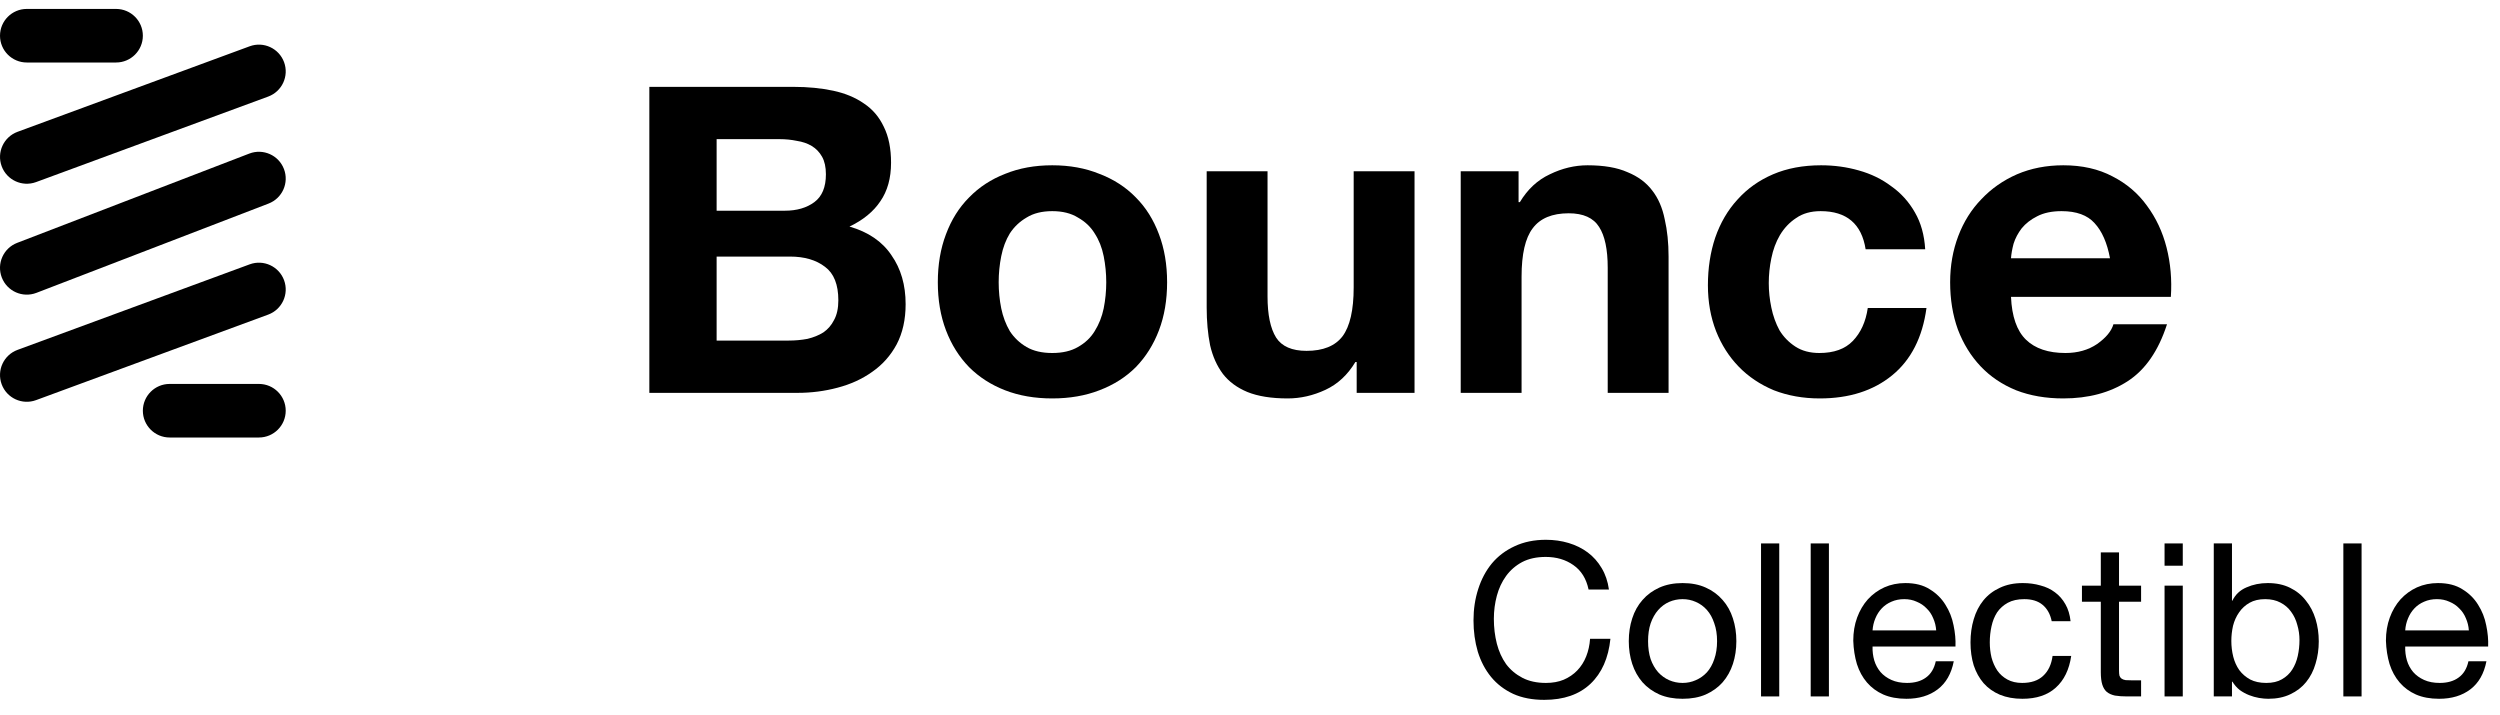
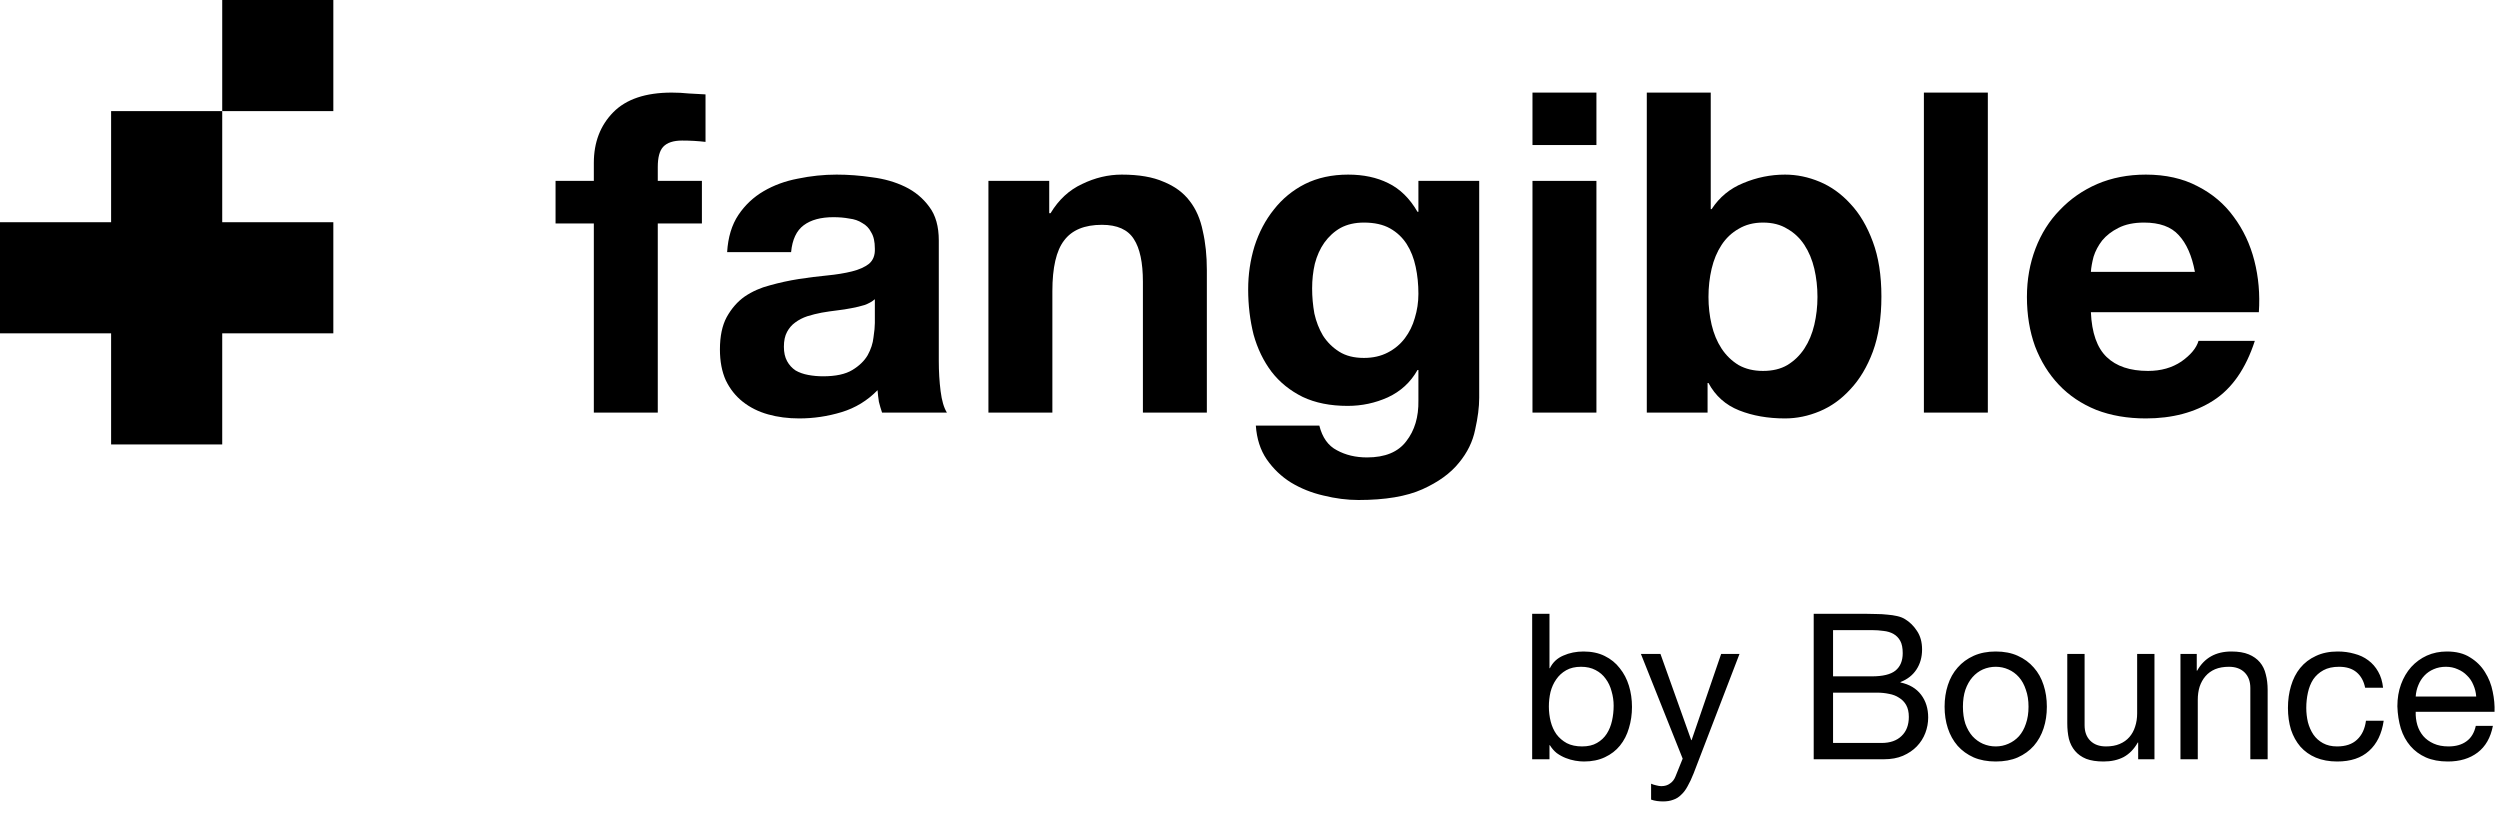
- <svg xmlns="http://www.w3.org/2000/svg" width="140" height="40" viewBox="0 0 140 40" fill="none">
-   <path d="M88.96 33.012H90.1C90.036 32.556 89.9 32.156 89.692 31.812C89.484 31.46 89.224 31.168 88.912 30.936C88.6 30.704 88.244 30.528 87.844 30.408C87.444 30.288 87.02 30.228 86.572 30.228C85.916 30.228 85.332 30.348 84.82 30.588C84.316 30.82 83.892 31.14 83.548 31.548C83.212 31.956 82.956 32.436 82.78 32.988C82.604 33.532 82.516 34.116 82.516 34.74C82.516 35.364 82.596 35.948 82.756 36.492C82.924 37.036 83.172 37.508 83.5 37.908C83.828 38.308 84.24 38.624 84.736 38.856C85.232 39.08 85.812 39.192 86.476 39.192C87.572 39.192 88.436 38.892 89.068 38.292C89.7 37.692 90.072 36.852 90.184 35.772H89.044C89.02 36.124 88.948 36.452 88.828 36.756C88.708 37.06 88.54 37.324 88.324 37.548C88.116 37.764 87.864 37.936 87.568 38.064C87.28 38.184 86.948 38.244 86.572 38.244C86.06 38.244 85.62 38.148 85.252 37.956C84.884 37.764 84.58 37.508 84.34 37.188C84.108 36.86 83.936 36.48 83.824 36.048C83.712 35.608 83.656 35.144 83.656 34.656C83.656 34.208 83.712 33.776 83.824 33.36C83.936 32.944 84.108 32.576 84.34 32.256C84.58 31.928 84.88 31.668 85.24 31.476C85.608 31.284 86.048 31.188 86.56 31.188C87.16 31.188 87.676 31.34 88.108 31.644C88.548 31.948 88.832 32.404 88.96 33.012Z" fill="black" />
-   <path d="M92.292 35.904C92.292 35.528 92.34 35.196 92.436 34.908C92.54 34.612 92.68 34.364 92.856 34.164C93.032 33.964 93.236 33.812 93.468 33.708C93.708 33.604 93.96 33.552 94.224 33.552C94.488 33.552 94.736 33.604 94.968 33.708C95.208 33.812 95.416 33.964 95.592 34.164C95.768 34.364 95.904 34.612 96 34.908C96.104 35.196 96.156 35.528 96.156 35.904C96.156 36.28 96.104 36.616 96 36.912C95.904 37.2 95.768 37.444 95.592 37.644C95.416 37.836 95.208 37.984 94.968 38.088C94.736 38.192 94.488 38.244 94.224 38.244C93.96 38.244 93.708 38.192 93.468 38.088C93.236 37.984 93.032 37.836 92.856 37.644C92.68 37.444 92.54 37.2 92.436 36.912C92.34 36.616 92.292 36.28 92.292 35.904ZM91.212 35.904C91.212 36.36 91.276 36.784 91.404 37.176C91.532 37.568 91.724 37.912 91.98 38.208C92.236 38.496 92.552 38.724 92.928 38.892C93.304 39.052 93.736 39.132 94.224 39.132C94.72 39.132 95.152 39.052 95.52 38.892C95.896 38.724 96.212 38.496 96.468 38.208C96.724 37.912 96.916 37.568 97.044 37.176C97.172 36.784 97.236 36.36 97.236 35.904C97.236 35.448 97.172 35.024 97.044 34.632C96.916 34.232 96.724 33.888 96.468 33.6C96.212 33.304 95.896 33.072 95.52 32.904C95.152 32.736 94.72 32.652 94.224 32.652C93.736 32.652 93.304 32.736 92.928 32.904C92.552 33.072 92.236 33.304 91.98 33.6C91.724 33.888 91.532 34.232 91.404 34.632C91.276 35.024 91.212 35.448 91.212 35.904Z" fill="black" />
-   <path d="M98.618 30.432V39H99.638V30.432H98.618Z" fill="black" />
-   <path d="M101.399 30.432V39H102.419V30.432H101.399Z" fill="black" />
-   <path d="M108.427 35.304H104.863C104.879 35.064 104.931 34.84 105.019 34.632C105.107 34.416 105.227 34.228 105.379 34.068C105.531 33.908 105.711 33.784 105.919 33.696C106.135 33.6 106.375 33.552 106.639 33.552C106.895 33.552 107.127 33.6 107.335 33.696C107.551 33.784 107.735 33.908 107.887 34.068C108.047 34.22 108.171 34.404 108.259 34.62C108.355 34.836 108.411 35.064 108.427 35.304ZM109.411 37.032H108.403C108.315 37.44 108.131 37.744 107.851 37.944C107.579 38.144 107.227 38.244 106.795 38.244C106.459 38.244 106.167 38.188 105.919 38.076C105.671 37.964 105.467 37.816 105.307 37.632C105.147 37.44 105.031 37.224 104.959 36.984C104.887 36.736 104.855 36.476 104.863 36.204H109.507C109.523 35.828 109.487 35.432 109.399 35.016C109.319 34.6 109.167 34.216 108.943 33.864C108.727 33.512 108.435 33.224 108.067 33C107.707 32.768 107.251 32.652 106.699 32.652C106.275 32.652 105.883 32.732 105.523 32.892C105.171 33.052 104.863 33.276 104.599 33.564C104.343 33.852 104.143 34.192 103.999 34.584C103.855 34.976 103.783 35.408 103.783 35.88C103.799 36.352 103.867 36.788 103.987 37.188C104.115 37.588 104.303 37.932 104.551 38.22C104.799 38.508 105.103 38.732 105.463 38.892C105.831 39.052 106.263 39.132 106.759 39.132C107.463 39.132 108.047 38.956 108.511 38.604C108.975 38.252 109.275 37.728 109.411 37.032Z" fill="black" />
-   <path d="M114.896 34.788H115.952C115.912 34.42 115.816 34.104 115.664 33.84C115.512 33.568 115.316 33.344 115.076 33.168C114.844 32.992 114.572 32.864 114.26 32.784C113.956 32.696 113.628 32.652 113.276 32.652C112.788 32.652 112.36 32.74 111.992 32.916C111.624 33.084 111.316 33.32 111.068 33.624C110.828 33.92 110.648 34.272 110.528 34.68C110.408 35.08 110.348 35.512 110.348 35.976C110.348 36.44 110.408 36.868 110.528 37.26C110.656 37.644 110.84 37.976 111.08 38.256C111.328 38.536 111.632 38.752 111.992 38.904C112.36 39.056 112.78 39.132 113.252 39.132C114.044 39.132 114.668 38.924 115.124 38.508C115.588 38.092 115.876 37.5 115.988 36.732H114.944C114.88 37.212 114.704 37.584 114.416 37.848C114.136 38.112 113.744 38.244 113.24 38.244C112.92 38.244 112.644 38.18 112.412 38.052C112.18 37.924 111.992 37.756 111.848 37.548C111.704 37.332 111.596 37.088 111.524 36.816C111.46 36.544 111.428 36.264 111.428 35.976C111.428 35.664 111.46 35.364 111.524 35.076C111.588 34.78 111.692 34.52 111.836 34.296C111.988 34.072 112.188 33.892 112.436 33.756C112.684 33.62 112.992 33.552 113.36 33.552C113.792 33.552 114.136 33.66 114.392 33.876C114.648 34.092 114.816 34.396 114.896 34.788Z" fill="black" />
-   <path d="M118.665 32.796V30.936H117.645V32.796H116.589V33.696H117.645V37.644C117.645 37.932 117.673 38.164 117.729 38.34C117.785 38.516 117.869 38.652 117.981 38.748C118.101 38.844 118.253 38.912 118.437 38.952C118.629 38.984 118.857 39 119.121 39H119.901V38.1H119.433C119.273 38.1 119.141 38.096 119.037 38.088C118.941 38.072 118.865 38.044 118.809 38.004C118.753 37.964 118.713 37.908 118.689 37.836C118.673 37.764 118.665 37.668 118.665 37.548V33.696H119.901V32.796H118.665Z" fill="black" />
-   <path d="M122.235 31.68V30.432H121.215V31.68H122.235ZM121.215 32.796V39H122.235V32.796H121.215Z" fill="black" />
-   <path d="M123.971 30.432V39H124.991V38.172H125.015C125.127 38.356 125.263 38.512 125.423 38.64C125.591 38.76 125.767 38.856 125.951 38.928C126.135 39 126.319 39.052 126.503 39.084C126.695 39.116 126.867 39.132 127.019 39.132C127.491 39.132 127.903 39.048 128.255 38.88C128.615 38.712 128.911 38.484 129.143 38.196C129.383 37.9 129.559 37.556 129.671 37.164C129.791 36.772 129.851 36.356 129.851 35.916C129.851 35.476 129.791 35.06 129.671 34.668C129.551 34.276 129.371 33.932 129.131 33.636C128.899 33.332 128.603 33.092 128.243 32.916C127.891 32.74 127.475 32.652 126.995 32.652C126.563 32.652 126.167 32.732 125.807 32.892C125.447 33.044 125.183 33.292 125.015 33.636H124.991V30.432H123.971ZM128.771 35.844C128.771 36.148 128.739 36.444 128.675 36.732C128.611 37.02 128.507 37.276 128.363 37.5C128.219 37.724 128.027 37.904 127.787 38.04C127.555 38.176 127.263 38.244 126.911 38.244C126.559 38.244 126.259 38.18 126.011 38.052C125.763 37.916 125.559 37.74 125.399 37.524C125.247 37.308 125.135 37.06 125.063 36.78C124.991 36.492 124.955 36.196 124.955 35.892C124.955 35.604 124.987 35.32 125.051 35.04C125.123 34.76 125.235 34.512 125.387 34.296C125.539 34.072 125.735 33.892 125.975 33.756C126.215 33.62 126.507 33.552 126.851 33.552C127.179 33.552 127.463 33.616 127.703 33.744C127.951 33.872 128.151 34.044 128.303 34.26C128.463 34.476 128.579 34.724 128.651 35.004C128.731 35.276 128.771 35.556 128.771 35.844Z" fill="black" />
-   <path d="M131.228 30.432V39H132.248V30.432H131.228Z" fill="black" />
-   <path d="M138.256 35.304H134.692C134.708 35.064 134.76 34.84 134.848 34.632C134.936 34.416 135.056 34.228 135.208 34.068C135.36 33.908 135.54 33.784 135.748 33.696C135.964 33.6 136.204 33.552 136.468 33.552C136.724 33.552 136.956 33.6 137.164 33.696C137.38 33.784 137.564 33.908 137.716 34.068C137.876 34.22 138 34.404 138.088 34.62C138.184 34.836 138.24 35.064 138.256 35.304ZM139.24 37.032H138.232C138.144 37.44 137.96 37.744 137.68 37.944C137.408 38.144 137.056 38.244 136.624 38.244C136.288 38.244 135.996 38.188 135.748 38.076C135.5 37.964 135.296 37.816 135.136 37.632C134.976 37.44 134.86 37.224 134.788 36.984C134.716 36.736 134.684 36.476 134.692 36.204H139.336C139.352 35.828 139.316 35.432 139.228 35.016C139.148 34.6 138.996 34.216 138.772 33.864C138.556 33.512 138.264 33.224 137.896 33C137.536 32.768 137.08 32.652 136.528 32.652C136.104 32.652 135.712 32.732 135.352 32.892C135 33.052 134.692 33.276 134.428 33.564C134.172 33.852 133.972 34.192 133.828 34.584C133.684 34.976 133.612 35.408 133.612 35.88C133.628 36.352 133.696 36.788 133.816 37.188C133.944 37.588 134.132 37.932 134.38 38.22C134.628 38.508 134.932 38.732 135.292 38.892C135.66 39.052 136.092 39.132 136.588 39.132C137.292 39.132 137.876 38.956 138.34 38.604C138.804 38.252 139.104 37.728 139.24 37.032Z" fill="black" />
-   <path d="M40.131 11.8V7.792H43.659C43.995 7.792 44.315 7.824 44.619 7.888C44.939 7.936 45.219 8.032 45.459 8.176C45.699 8.32 45.891 8.52 46.035 8.776C46.179 9.032 46.251 9.36 46.251 9.76C46.251 10.48 46.035 11 45.603 11.32C45.171 11.64 44.619 11.8 43.947 11.8H40.131ZM36.363 4.864V22H44.667C45.435 22 46.179 21.904 46.899 21.712C47.635 21.52 48.283 21.224 48.843 20.824C49.419 20.424 49.875 19.912 50.211 19.288C50.547 18.648 50.715 17.896 50.715 17.032C50.715 15.96 50.451 15.048 49.923 14.296C49.411 13.528 48.627 12.992 47.571 12.688C48.339 12.32 48.915 11.848 49.299 11.272C49.699 10.696 49.899 9.976 49.899 9.112C49.899 8.312 49.763 7.64 49.491 7.096C49.235 6.552 48.867 6.12 48.387 5.8C47.907 5.464 47.331 5.224 46.659 5.08C45.987 4.936 45.243 4.864 44.427 4.864H36.363ZM40.131 19.072V14.368H44.235C45.051 14.368 45.707 14.56 46.203 14.944C46.699 15.312 46.947 15.936 46.947 16.816C46.947 17.264 46.867 17.632 46.707 17.92C46.563 18.208 46.363 18.44 46.107 18.616C45.851 18.776 45.555 18.896 45.219 18.976C44.883 19.04 44.531 19.072 44.163 19.072H40.131Z" fill="black" />
-   <path d="M55.926 15.808C55.926 15.312 55.974 14.824 56.07 14.344C56.166 13.864 56.326 13.44 56.55 13.072C56.79 12.704 57.102 12.408 57.486 12.184C57.87 11.944 58.35 11.824 58.926 11.824C59.502 11.824 59.982 11.944 60.366 12.184C60.766 12.408 61.078 12.704 61.302 13.072C61.542 13.44 61.71 13.864 61.806 14.344C61.902 14.824 61.95 15.312 61.95 15.808C61.95 16.304 61.902 16.792 61.806 17.272C61.71 17.736 61.542 18.16 61.302 18.544C61.078 18.912 60.766 19.208 60.366 19.432C59.982 19.656 59.502 19.768 58.926 19.768C58.35 19.768 57.87 19.656 57.486 19.432C57.102 19.208 56.79 18.912 56.55 18.544C56.326 18.16 56.166 17.736 56.07 17.272C55.974 16.792 55.926 16.304 55.926 15.808ZM52.518 15.808C52.518 16.8 52.67 17.696 52.974 18.496C53.278 19.296 53.71 19.984 54.27 20.56C54.83 21.12 55.502 21.552 56.286 21.856C57.07 22.16 57.95 22.312 58.926 22.312C59.902 22.312 60.782 22.16 61.566 21.856C62.366 21.552 63.046 21.12 63.606 20.56C64.166 19.984 64.598 19.296 64.902 18.496C65.206 17.696 65.358 16.8 65.358 15.808C65.358 14.816 65.206 13.92 64.902 13.12C64.598 12.304 64.166 11.616 63.606 11.056C63.046 10.48 62.366 10.04 61.566 9.736C60.782 9.416 59.902 9.256 58.926 9.256C57.95 9.256 57.07 9.416 56.286 9.736C55.502 10.04 54.83 10.48 54.27 11.056C53.71 11.616 53.278 12.304 52.974 13.12C52.67 13.92 52.518 14.816 52.518 15.808Z" fill="black" />
-   <path d="M79.214 22V9.592H75.806V16.096C75.806 17.36 75.598 18.272 75.182 18.832C74.766 19.376 74.094 19.648 73.166 19.648C72.35 19.648 71.782 19.4 71.462 18.904C71.142 18.392 70.982 17.624 70.982 16.6V9.592H67.574V17.224C67.574 17.992 67.638 18.696 67.766 19.336C67.91 19.96 68.15 20.496 68.486 20.944C68.822 21.376 69.278 21.712 69.854 21.952C70.446 22.192 71.198 22.312 72.11 22.312C72.83 22.312 73.534 22.152 74.222 21.832C74.91 21.512 75.47 20.992 75.902 20.272H75.974V22H79.214Z" fill="black" />
-   <path d="M81.8 9.592V22H85.208V15.496C85.208 14.232 85.416 13.328 85.832 12.784C86.248 12.224 86.92 11.944 87.848 11.944C88.664 11.944 89.232 12.2 89.552 12.712C89.872 13.208 90.032 13.968 90.032 14.992V22H93.44V14.368C93.44 13.6 93.368 12.904 93.224 12.28C93.096 11.64 92.864 11.104 92.528 10.672C92.192 10.224 91.728 9.88 91.136 9.64C90.56 9.384 89.816 9.256 88.904 9.256C88.184 9.256 87.48 9.424 86.792 9.76C86.104 10.08 85.544 10.6 85.112 11.32H85.04V9.592H81.8Z" fill="black" />
-   <path d="M104.475 13.96H107.811C107.763 13.16 107.571 12.472 107.235 11.896C106.899 11.304 106.459 10.816 105.915 10.432C105.387 10.032 104.779 9.736 104.091 9.544C103.419 9.352 102.715 9.256 101.979 9.256C100.971 9.256 100.075 9.424 99.291 9.76C98.507 10.096 97.843 10.568 97.299 11.176C96.755 11.768 96.339 12.48 96.051 13.312C95.779 14.128 95.643 15.016 95.643 15.976C95.643 16.904 95.795 17.76 96.099 18.544C96.403 19.312 96.827 19.976 97.371 20.536C97.915 21.096 98.571 21.536 99.339 21.856C100.123 22.16 100.979 22.312 101.907 22.312C103.555 22.312 104.907 21.88 105.963 21.016C107.019 20.152 107.659 18.896 107.883 17.248H104.595C104.483 18.016 104.203 18.632 103.755 19.096C103.323 19.544 102.699 19.768 101.883 19.768C101.355 19.768 100.907 19.648 100.539 19.408C100.171 19.168 99.875 18.864 99.651 18.496C99.443 18.112 99.291 17.688 99.195 17.224C99.099 16.76 99.051 16.304 99.051 15.856C99.051 15.392 99.099 14.928 99.195 14.464C99.291 13.984 99.451 13.552 99.675 13.168C99.915 12.768 100.219 12.448 100.587 12.208C100.955 11.952 101.411 11.824 101.955 11.824C103.411 11.824 104.251 12.536 104.475 13.96Z" fill="black" />
-   <path d="M118.16 14.464H112.616C112.632 14.224 112.68 13.952 112.76 13.648C112.856 13.344 113.008 13.056 113.216 12.784C113.44 12.512 113.728 12.288 114.08 12.112C114.448 11.92 114.904 11.824 115.448 11.824C116.28 11.824 116.896 12.048 117.296 12.496C117.712 12.944 118 13.6 118.16 14.464ZM112.616 16.624H121.568C121.632 15.664 121.552 14.744 121.328 13.864C121.104 12.984 120.736 12.2 120.224 11.512C119.728 10.824 119.088 10.28 118.304 9.88C117.52 9.464 116.6 9.256 115.544 9.256C114.6 9.256 113.736 9.424 112.952 9.76C112.184 10.096 111.52 10.56 110.96 11.152C110.4 11.728 109.968 12.416 109.664 13.216C109.36 14.016 109.208 14.88 109.208 15.808C109.208 16.768 109.352 17.648 109.64 18.448C109.944 19.248 110.368 19.936 110.912 20.512C111.456 21.088 112.12 21.536 112.904 21.856C113.688 22.16 114.568 22.312 115.544 22.312C116.952 22.312 118.152 21.992 119.144 21.352C120.136 20.712 120.872 19.648 121.352 18.16H118.352C118.24 18.544 117.936 18.912 117.44 19.264C116.944 19.6 116.352 19.768 115.664 19.768C114.704 19.768 113.968 19.52 113.456 19.024C112.944 18.528 112.664 17.728 112.616 16.624Z" fill="black" />
-   <path fill-rule="evenodd" clip-rule="evenodd" d="M0 2C0 1.172 0.672 0.5 1.5 0.5H6.5C7.329 0.5 8 1.172 8 2C8 2.828 7.329 3.5 6.5 3.5H1.5C0.672 3.5 0 2.828 0 2ZM15.908 3.481C16.194 4.259 15.796 5.121 15.019 5.408L2.019 10.197C1.242 10.483 0.379 10.085 0.093 9.308C-0.193 8.531 0.205 7.668 0.982 7.382L13.982 2.592C14.759 2.306 15.621 2.704 15.908 3.481ZM15.908 15.692C16.194 16.469 15.796 17.332 15.019 17.618L2.019 22.407C1.242 22.694 0.379 22.296 0.093 21.519C-0.193 20.741 0.205 19.879 0.982 19.593L13.982 14.803C14.759 14.517 15.621 14.915 15.908 15.692ZM8 23C8 22.172 8.672 21.5 9.5 21.5H14.5C15.329 21.5 16 22.172 16 23C16 23.828 15.329 24.5 14.5 24.5H9.5C8.672 24.5 8 23.828 8 23Z" fill="black" />
-   <path fill-rule="evenodd" clip-rule="evenodd" d="M15.9 9.462C16.198 10.235 15.812 11.103 15.039 11.4L2.039 16.4C1.266 16.697 0.398 16.312 0.1 15.539C-0.197 14.765 0.189 13.897 0.962 13.6L13.962 8.6C14.735 8.303 15.603 8.688 15.9 9.462Z" fill="black" />
+ <svg xmlns="http://www.w3.org/2000/svg" width="135" height="44" viewBox="0 0 135 44" fill="none">
+   <path d="M32.067 12.067V22.28H35.52V12.067H37.903V9.768H35.52V9.018C35.52 8.501 35.617 8.138 35.812 7.928C36.023 7.703 36.363 7.59 36.833 7.59C37.271 7.59 37.693 7.614 38.098 7.662V5.097C37.806 5.081 37.506 5.065 37.198 5.048C36.89 5.016 36.582 5 36.274 5C34.864 5 33.81 5.355 33.113 6.065C32.416 6.775 32.067 7.686 32.067 8.8V9.768H30V12.067H32.067Z" fill="black" />
+   <path d="M39.265 13.616C39.314 12.809 39.517 12.14 39.873 11.607C40.23 11.075 40.684 10.647 41.235 10.325C41.786 10.002 42.403 9.776 43.083 9.647C43.781 9.502 44.478 9.429 45.175 9.429C45.807 9.429 46.447 9.477 47.096 9.574C47.744 9.655 48.336 9.824 48.871 10.082C49.406 10.341 49.844 10.704 50.184 11.172C50.525 11.623 50.695 12.229 50.695 12.987V19.497C50.695 20.062 50.727 20.602 50.792 21.119C50.857 21.635 50.971 22.022 51.133 22.28H47.631C47.566 22.087 47.509 21.893 47.461 21.7C47.428 21.49 47.404 21.28 47.388 21.07C46.837 21.635 46.188 22.03 45.442 22.256C44.697 22.482 43.934 22.595 43.156 22.595C42.556 22.595 41.997 22.523 41.478 22.377C40.96 22.232 40.506 22.006 40.117 21.7C39.727 21.393 39.419 21.006 39.193 20.538C38.982 20.07 38.876 19.513 38.876 18.868C38.876 18.158 38.998 17.577 39.241 17.125C39.501 16.657 39.825 16.286 40.214 16.012C40.619 15.738 41.073 15.536 41.576 15.407C42.094 15.262 42.613 15.149 43.132 15.068C43.651 14.988 44.161 14.923 44.664 14.875C45.167 14.826 45.612 14.754 46.002 14.657C46.391 14.56 46.699 14.423 46.926 14.245C47.153 14.052 47.258 13.777 47.242 13.422C47.242 13.051 47.177 12.761 47.047 12.551C46.934 12.325 46.772 12.156 46.561 12.043C46.366 11.914 46.131 11.833 45.856 11.801C45.596 11.752 45.313 11.728 45.005 11.728C44.324 11.728 43.789 11.873 43.4 12.164C43.01 12.454 42.783 12.938 42.719 13.616H39.265ZM47.242 16.157C47.096 16.286 46.91 16.391 46.682 16.472C46.472 16.537 46.237 16.593 45.977 16.641C45.734 16.69 45.475 16.73 45.199 16.762C44.923 16.795 44.648 16.835 44.372 16.883C44.113 16.932 43.853 16.996 43.594 17.077C43.351 17.158 43.132 17.271 42.938 17.416C42.759 17.545 42.613 17.714 42.5 17.924C42.386 18.134 42.33 18.4 42.33 18.723C42.33 19.029 42.386 19.288 42.5 19.497C42.613 19.707 42.767 19.876 42.962 20.006C43.156 20.118 43.383 20.199 43.643 20.247C43.902 20.296 44.17 20.32 44.445 20.32C45.126 20.32 45.653 20.207 46.026 19.981C46.399 19.755 46.674 19.489 46.853 19.183C47.031 18.86 47.136 18.537 47.169 18.215C47.218 17.892 47.242 17.634 47.242 17.44V16.157Z" fill="black" />
+   <path d="M53.375 9.768V22.28H56.828V15.722C56.828 14.447 57.039 13.535 57.461 12.987C57.882 12.422 58.563 12.14 59.504 12.14C60.33 12.14 60.906 12.398 61.23 12.914C61.554 13.414 61.717 14.181 61.717 15.213V22.28H65.17V14.584C65.17 13.81 65.097 13.108 64.951 12.479C64.821 11.833 64.586 11.293 64.246 10.857C63.905 10.405 63.435 10.058 62.835 9.816C62.252 9.558 61.498 9.429 60.574 9.429C59.844 9.429 59.131 9.598 58.434 9.937C57.736 10.26 57.169 10.784 56.731 11.511H56.658V9.768H53.375Z" fill="black" />
+   <path d="M73.651 19.328C73.116 19.328 72.67 19.215 72.314 18.989C71.957 18.763 71.665 18.473 71.438 18.118C71.228 17.763 71.073 17.367 70.976 16.932C70.895 16.48 70.855 16.028 70.855 15.576C70.855 15.108 70.903 14.665 71.001 14.245C71.114 13.81 71.284 13.431 71.511 13.108C71.754 12.769 72.046 12.503 72.387 12.309C72.743 12.116 73.165 12.019 73.651 12.019C74.219 12.019 74.689 12.124 75.062 12.333C75.435 12.543 75.734 12.825 75.962 13.18C76.188 13.535 76.35 13.947 76.448 14.415C76.545 14.867 76.594 15.351 76.594 15.867C76.594 16.319 76.529 16.754 76.399 17.174C76.286 17.577 76.107 17.94 75.864 18.263C75.621 18.586 75.313 18.844 74.94 19.037C74.567 19.231 74.138 19.328 73.651 19.328ZM79.877 21.482V9.768H76.594V11.438H76.545C76.124 10.712 75.597 10.195 74.964 9.889C74.348 9.582 73.627 9.429 72.8 9.429C71.925 9.429 71.146 9.598 70.466 9.937C69.801 10.276 69.242 10.736 68.788 11.317C68.334 11.882 67.985 12.543 67.742 13.301C67.515 14.044 67.401 14.818 67.401 15.625C67.401 16.48 67.499 17.295 67.693 18.069C67.904 18.828 68.228 19.497 68.666 20.078C69.104 20.643 69.663 21.095 70.344 21.433C71.025 21.756 71.835 21.918 72.776 21.918C73.538 21.918 74.259 21.764 74.94 21.458C75.637 21.135 76.172 20.643 76.545 19.981H76.594V21.627C76.61 22.515 76.391 23.249 75.937 23.829C75.499 24.41 74.794 24.701 73.821 24.701C73.205 24.701 72.662 24.572 72.192 24.314C71.722 24.072 71.406 23.628 71.244 22.982H67.815C67.864 23.692 68.058 24.297 68.398 24.798C68.755 25.314 69.193 25.733 69.712 26.056C70.247 26.379 70.83 26.613 71.463 26.758C72.111 26.919 72.743 27 73.359 27C74.802 27 75.953 26.806 76.813 26.419C77.672 26.032 78.328 25.556 78.782 24.991C79.236 24.443 79.528 23.846 79.658 23.2C79.804 22.555 79.877 21.982 79.877 21.482Z" fill="black" />
+   <path d="M86.207 7.832V5H82.754V7.832H86.207ZM82.754 9.768V22.28H86.207V9.768H82.754Z" fill="black" />
+   <path d="M98.143 16.036C98.143 16.553 98.086 17.053 97.973 17.537C97.859 18.021 97.681 18.448 97.438 18.82C97.195 19.191 96.887 19.489 96.514 19.715C96.157 19.925 95.719 20.03 95.201 20.03C94.698 20.03 94.26 19.925 93.887 19.715C93.514 19.489 93.207 19.191 92.963 18.82C92.72 18.448 92.542 18.021 92.428 17.537C92.315 17.053 92.258 16.553 92.258 16.036C92.258 15.504 92.315 14.996 92.428 14.512C92.542 14.027 92.72 13.6 92.963 13.229C93.207 12.858 93.514 12.567 93.887 12.357C94.26 12.132 94.698 12.019 95.201 12.019C95.719 12.019 96.157 12.132 96.514 12.357C96.887 12.567 97.195 12.858 97.438 13.229C97.681 13.6 97.859 14.027 97.973 14.512C98.086 14.996 98.143 15.504 98.143 16.036ZM88.927 5V22.28H92.209V20.683H92.258C92.631 21.377 93.182 21.869 93.912 22.16C94.641 22.45 95.468 22.595 96.392 22.595C97.025 22.595 97.649 22.466 98.265 22.208C98.881 21.95 99.432 21.555 99.918 21.022C100.421 20.489 100.826 19.812 101.134 18.989C101.442 18.15 101.596 17.158 101.596 16.012C101.596 14.867 101.442 13.882 101.134 13.059C100.826 12.22 100.421 11.535 99.918 11.002C99.432 10.47 98.881 10.074 98.265 9.816C97.649 9.558 97.025 9.429 96.392 9.429C95.614 9.429 94.86 9.582 94.131 9.889C93.417 10.179 92.85 10.647 92.428 11.293H92.38V5H88.927Z" fill="black" />
+   <path d="M103.89 5V22.28H107.343V5H103.89Z" fill="black" />
+   <path d="M118.525 14.681H112.908C112.924 14.439 112.973 14.165 113.054 13.858C113.151 13.552 113.305 13.261 113.516 12.987C113.743 12.713 114.034 12.487 114.391 12.309C114.764 12.116 115.226 12.019 115.777 12.019C116.62 12.019 117.244 12.245 117.65 12.696C118.071 13.148 118.363 13.81 118.525 14.681ZM112.908 16.859H121.978C122.043 15.891 121.962 14.963 121.735 14.076C121.508 13.188 121.135 12.398 120.617 11.704C120.114 11.01 119.465 10.462 118.671 10.058C117.877 9.639 116.945 9.429 115.875 9.429C114.918 9.429 114.043 9.598 113.248 9.937C112.47 10.276 111.797 10.744 111.23 11.341C110.662 11.922 110.225 12.616 109.917 13.422C109.609 14.229 109.454 15.101 109.454 16.036C109.454 17.004 109.6 17.892 109.892 18.699C110.2 19.505 110.63 20.199 111.181 20.78C111.732 21.361 112.405 21.813 113.2 22.135C113.994 22.442 114.886 22.595 115.875 22.595C117.301 22.595 118.517 22.273 119.522 21.627C120.527 20.982 121.273 19.909 121.76 18.408H118.72C118.606 18.795 118.298 19.166 117.796 19.521C117.293 19.86 116.693 20.03 115.996 20.03C115.023 20.03 114.278 19.78 113.759 19.279C113.24 18.779 112.956 17.973 112.908 16.859Z" fill="black" />
+   <rect x="12" width="6" height="6" fill="black" />
+   <rect y="12" width="18" height="6" fill="black" />
+   <rect x="6" y="24" width="18" height="6" transform="rotate(-90 6 24)" fill="black" />
+   <path d="M82.737 33.146V41H83.672V40.241H83.694C83.797 40.41 83.921 40.553 84.068 40.67C84.222 40.78 84.383 40.868 84.552 40.934C84.721 41 84.889 41.048 85.058 41.077C85.234 41.106 85.392 41.121 85.531 41.121C85.964 41.121 86.341 41.044 86.664 40.89C86.994 40.736 87.265 40.527 87.478 40.263C87.698 39.992 87.859 39.676 87.962 39.317C88.072 38.958 88.127 38.576 88.127 38.173C88.127 37.77 88.072 37.388 87.962 37.029C87.852 36.67 87.687 36.354 87.467 36.083C87.254 35.804 86.983 35.584 86.653 35.423C86.33 35.262 85.949 35.181 85.509 35.181C85.113 35.181 84.75 35.254 84.42 35.401C84.09 35.54 83.848 35.768 83.694 36.083H83.672V33.146H82.737ZM87.137 38.107C87.137 38.386 87.108 38.657 87.049 38.921C86.99 39.185 86.895 39.42 86.763 39.625C86.631 39.83 86.455 39.995 86.235 40.12C86.022 40.245 85.755 40.307 85.432 40.307C85.109 40.307 84.834 40.248 84.607 40.131C84.38 40.006 84.193 39.845 84.046 39.647C83.907 39.449 83.804 39.222 83.738 38.965C83.672 38.701 83.639 38.43 83.639 38.151C83.639 37.887 83.668 37.627 83.727 37.37C83.793 37.113 83.896 36.886 84.035 36.688C84.174 36.483 84.354 36.318 84.574 36.193C84.794 36.068 85.062 36.006 85.377 36.006C85.678 36.006 85.938 36.065 86.158 36.182C86.385 36.299 86.569 36.457 86.708 36.655C86.855 36.853 86.961 37.08 87.027 37.337C87.1 37.586 87.137 37.843 87.137 38.107ZM91.457 41.759C91.347 42.038 91.237 42.272 91.127 42.463C91.025 42.654 90.907 42.808 90.775 42.925C90.651 43.05 90.508 43.138 90.347 43.189C90.192 43.248 90.013 43.277 89.808 43.277C89.698 43.277 89.588 43.27 89.478 43.255C89.368 43.24 89.261 43.215 89.159 43.178V42.32C89.239 42.357 89.331 42.386 89.433 42.408C89.543 42.437 89.635 42.452 89.709 42.452C89.899 42.452 90.057 42.404 90.181 42.309C90.314 42.221 90.412 42.093 90.478 41.924L90.864 40.967L88.609 35.313H89.665L91.326 39.966H91.347L92.942 35.313H93.933L91.457 41.759ZM98.985 36.523V34.026H101.075C101.302 34.026 101.515 34.041 101.713 34.07C101.918 34.092 102.098 34.147 102.252 34.235C102.406 34.323 102.527 34.448 102.615 34.609C102.703 34.77 102.747 34.99 102.747 35.269C102.747 35.687 102.615 36.002 102.351 36.215C102.094 36.42 101.669 36.523 101.075 36.523H98.985ZM97.94 33.146V41H101.735C102.124 41 102.465 40.938 102.758 40.813C103.059 40.681 103.308 40.512 103.506 40.307C103.711 40.094 103.865 39.852 103.968 39.581C104.071 39.31 104.122 39.031 104.122 38.745C104.122 38.261 103.994 37.85 103.737 37.513C103.48 37.176 103.11 36.956 102.626 36.853V36.831C103 36.684 103.286 36.461 103.484 36.16C103.689 35.852 103.792 35.489 103.792 35.071C103.792 34.675 103.7 34.341 103.517 34.07C103.341 33.799 103.125 33.586 102.868 33.432C102.751 33.359 102.608 33.304 102.439 33.267C102.278 33.23 102.102 33.205 101.911 33.19C101.72 33.168 101.526 33.157 101.328 33.157C101.137 33.15 100.958 33.146 100.789 33.146H97.94ZM98.985 40.12V37.403H101.372C101.592 37.403 101.805 37.425 102.01 37.469C102.215 37.506 102.395 37.575 102.549 37.678C102.71 37.773 102.839 37.905 102.934 38.074C103.029 38.243 103.077 38.455 103.077 38.712C103.077 39.152 102.945 39.497 102.681 39.746C102.424 39.995 102.065 40.12 101.603 40.12H98.985ZM105.998 38.162C105.998 37.817 106.042 37.513 106.13 37.249C106.226 36.978 106.354 36.75 106.515 36.567C106.677 36.384 106.864 36.244 107.076 36.149C107.296 36.054 107.527 36.006 107.769 36.006C108.011 36.006 108.239 36.054 108.451 36.149C108.671 36.244 108.862 36.384 109.023 36.567C109.185 36.75 109.309 36.978 109.397 37.249C109.493 37.513 109.54 37.817 109.54 38.162C109.54 38.507 109.493 38.815 109.397 39.086C109.309 39.35 109.185 39.574 109.023 39.757C108.862 39.933 108.671 40.069 108.451 40.164C108.239 40.259 108.011 40.307 107.769 40.307C107.527 40.307 107.296 40.259 107.076 40.164C106.864 40.069 106.677 39.933 106.515 39.757C106.354 39.574 106.226 39.35 106.13 39.086C106.042 38.815 105.998 38.507 105.998 38.162ZM105.008 38.162C105.008 38.58 105.067 38.969 105.184 39.328C105.302 39.687 105.478 40.003 105.712 40.274C105.947 40.538 106.237 40.747 106.581 40.901C106.926 41.048 107.322 41.121 107.769 41.121C108.224 41.121 108.62 41.048 108.957 40.901C109.302 40.747 109.592 40.538 109.826 40.274C110.061 40.003 110.237 39.687 110.354 39.328C110.472 38.969 110.53 38.58 110.53 38.162C110.53 37.744 110.472 37.355 110.354 36.996C110.237 36.629 110.061 36.314 109.826 36.05C109.592 35.779 109.302 35.566 108.957 35.412C108.62 35.258 108.224 35.181 107.769 35.181C107.322 35.181 106.926 35.258 106.581 35.412C106.237 35.566 105.947 35.779 105.712 36.05C105.478 36.314 105.302 36.629 105.184 36.996C105.067 37.355 105.008 37.744 105.008 38.162ZM116.341 41V35.313H115.406V38.525C115.406 38.782 115.369 39.02 115.296 39.24C115.23 39.453 115.127 39.64 114.988 39.801C114.848 39.962 114.672 40.087 114.46 40.175C114.254 40.263 114.009 40.307 113.723 40.307C113.363 40.307 113.081 40.204 112.876 39.999C112.67 39.794 112.568 39.515 112.568 39.163V35.313H111.633V39.053C111.633 39.361 111.662 39.643 111.721 39.9C111.787 40.149 111.897 40.366 112.051 40.549C112.205 40.732 112.406 40.875 112.656 40.978C112.905 41.073 113.217 41.121 113.591 41.121C114.009 41.121 114.372 41.04 114.68 40.879C114.988 40.71 115.241 40.45 115.439 40.098H115.461V41H116.341ZM117.745 35.313V41H118.68V37.788C118.68 37.531 118.713 37.297 118.779 37.084C118.852 36.864 118.959 36.673 119.098 36.512C119.237 36.351 119.41 36.226 119.615 36.138C119.828 36.05 120.077 36.006 120.363 36.006C120.722 36.006 121.005 36.109 121.21 36.314C121.415 36.519 121.518 36.798 121.518 37.15V41H122.453V37.26C122.453 36.952 122.42 36.673 122.354 36.424C122.295 36.167 122.189 35.947 122.035 35.764C121.881 35.581 121.679 35.438 121.43 35.335C121.181 35.232 120.869 35.181 120.495 35.181C119.652 35.181 119.036 35.526 118.647 36.215H118.625V35.313H117.745ZM127.718 37.139H128.686C128.65 36.802 128.562 36.512 128.422 36.27C128.283 36.021 128.103 35.815 127.883 35.654C127.671 35.493 127.421 35.375 127.135 35.302C126.857 35.221 126.556 35.181 126.233 35.181C125.786 35.181 125.394 35.262 125.056 35.423C124.719 35.577 124.437 35.793 124.209 36.072C123.989 36.343 123.824 36.666 123.714 37.04C123.604 37.407 123.549 37.803 123.549 38.228C123.549 38.653 123.604 39.046 123.714 39.405C123.832 39.757 124 40.061 124.22 40.318C124.448 40.575 124.726 40.773 125.056 40.912C125.394 41.051 125.779 41.121 126.211 41.121C126.937 41.121 127.509 40.93 127.927 40.549C128.353 40.168 128.617 39.625 128.719 38.921H127.762C127.704 39.361 127.542 39.702 127.278 39.944C127.022 40.186 126.662 40.307 126.2 40.307C125.907 40.307 125.654 40.248 125.441 40.131C125.229 40.014 125.056 39.86 124.924 39.669C124.792 39.471 124.693 39.247 124.627 38.998C124.569 38.749 124.539 38.492 124.539 38.228C124.539 37.942 124.569 37.667 124.627 37.403C124.686 37.132 124.781 36.893 124.913 36.688C125.053 36.483 125.236 36.318 125.463 36.193C125.691 36.068 125.973 36.006 126.31 36.006C126.706 36.006 127.022 36.105 127.256 36.303C127.491 36.501 127.645 36.78 127.718 37.139ZM133.715 37.612H130.448C130.462 37.392 130.51 37.187 130.591 36.996C130.671 36.798 130.781 36.626 130.921 36.479C131.06 36.332 131.225 36.219 131.416 36.138C131.614 36.05 131.834 36.006 132.076 36.006C132.31 36.006 132.523 36.05 132.714 36.138C132.912 36.219 133.08 36.332 133.22 36.479C133.366 36.618 133.48 36.787 133.561 36.985C133.649 37.183 133.7 37.392 133.715 37.612ZM134.617 39.196H133.693C133.612 39.57 133.443 39.849 133.187 40.032C132.937 40.215 132.615 40.307 132.219 40.307C131.911 40.307 131.643 40.256 131.416 40.153C131.188 40.05 131.001 39.915 130.855 39.746C130.708 39.57 130.602 39.372 130.536 39.152C130.47 38.925 130.44 38.686 130.448 38.437H134.705C134.719 38.092 134.686 37.729 134.606 37.348C134.532 36.967 134.393 36.615 134.188 36.292C133.99 35.969 133.722 35.705 133.385 35.5C133.055 35.287 132.637 35.181 132.131 35.181C131.742 35.181 131.383 35.254 131.053 35.401C130.73 35.548 130.448 35.753 130.206 36.017C129.971 36.281 129.788 36.593 129.656 36.952C129.524 37.311 129.458 37.707 129.458 38.14C129.472 38.573 129.535 38.972 129.645 39.339C129.762 39.706 129.934 40.021 130.162 40.285C130.389 40.549 130.668 40.754 130.998 40.901C131.335 41.048 131.731 41.121 132.186 41.121C132.831 41.121 133.366 40.96 133.792 40.637C134.217 40.314 134.492 39.834 134.617 39.196Z" fill="black" />
</svg>
